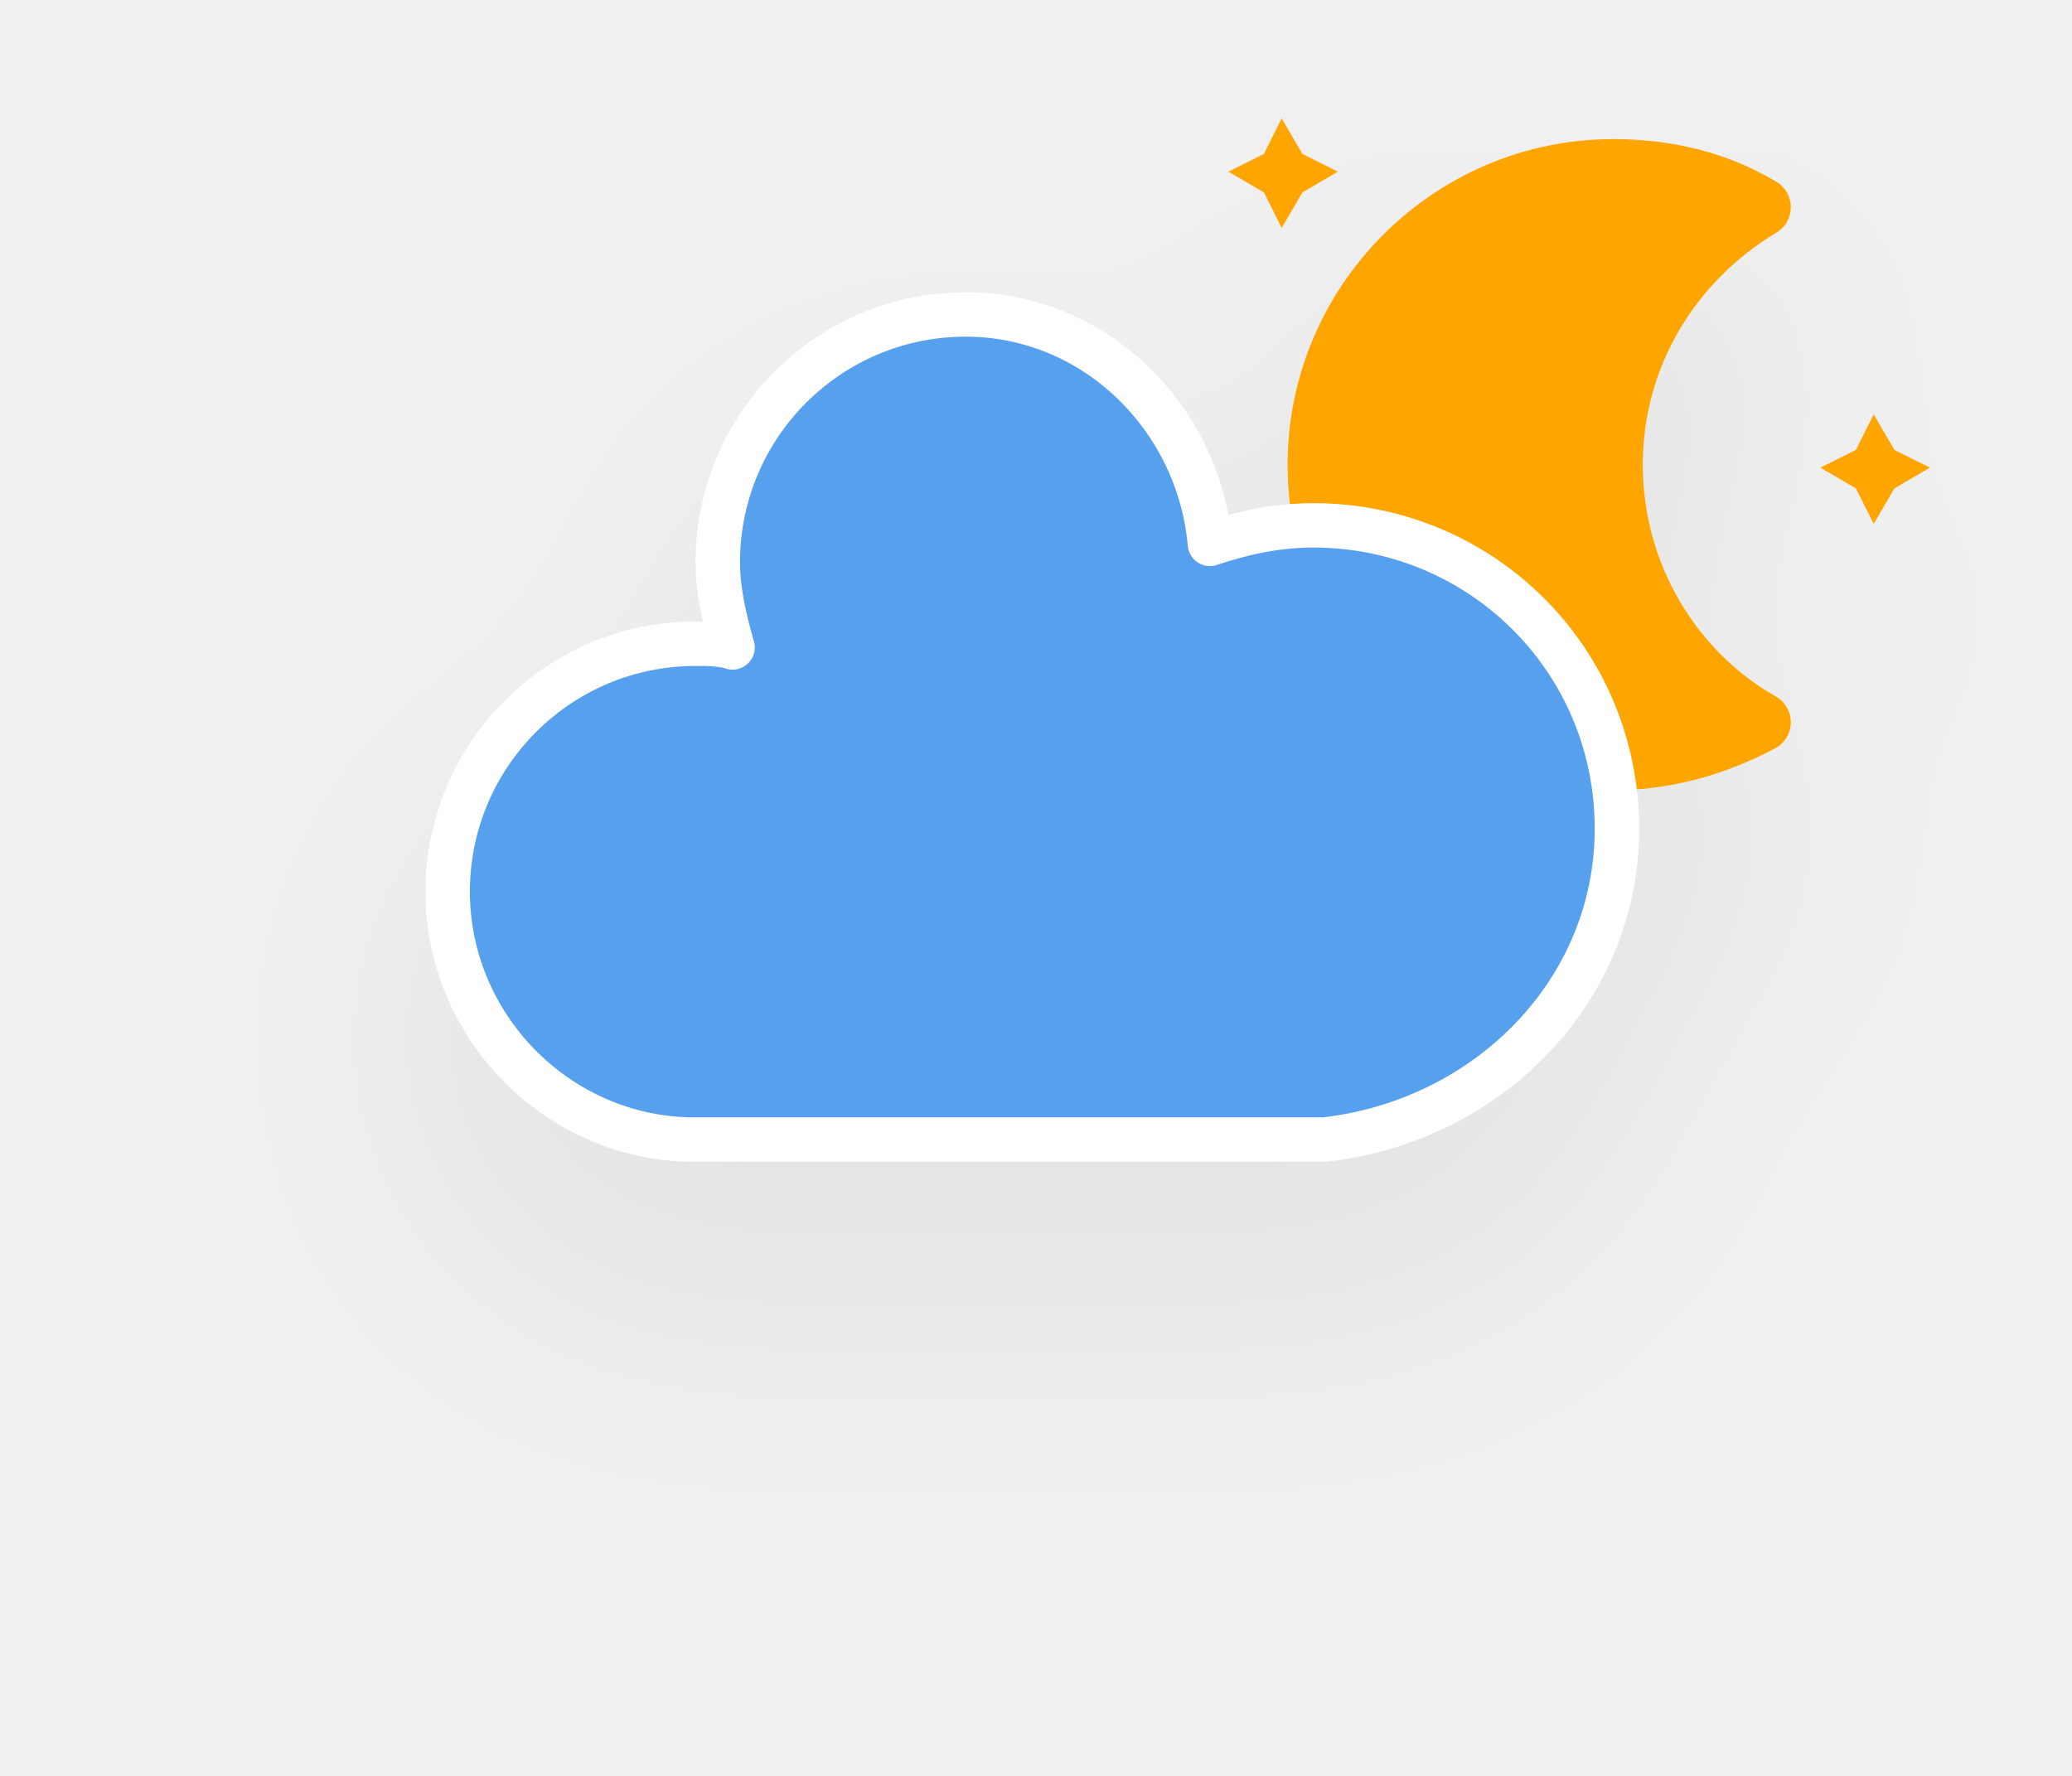
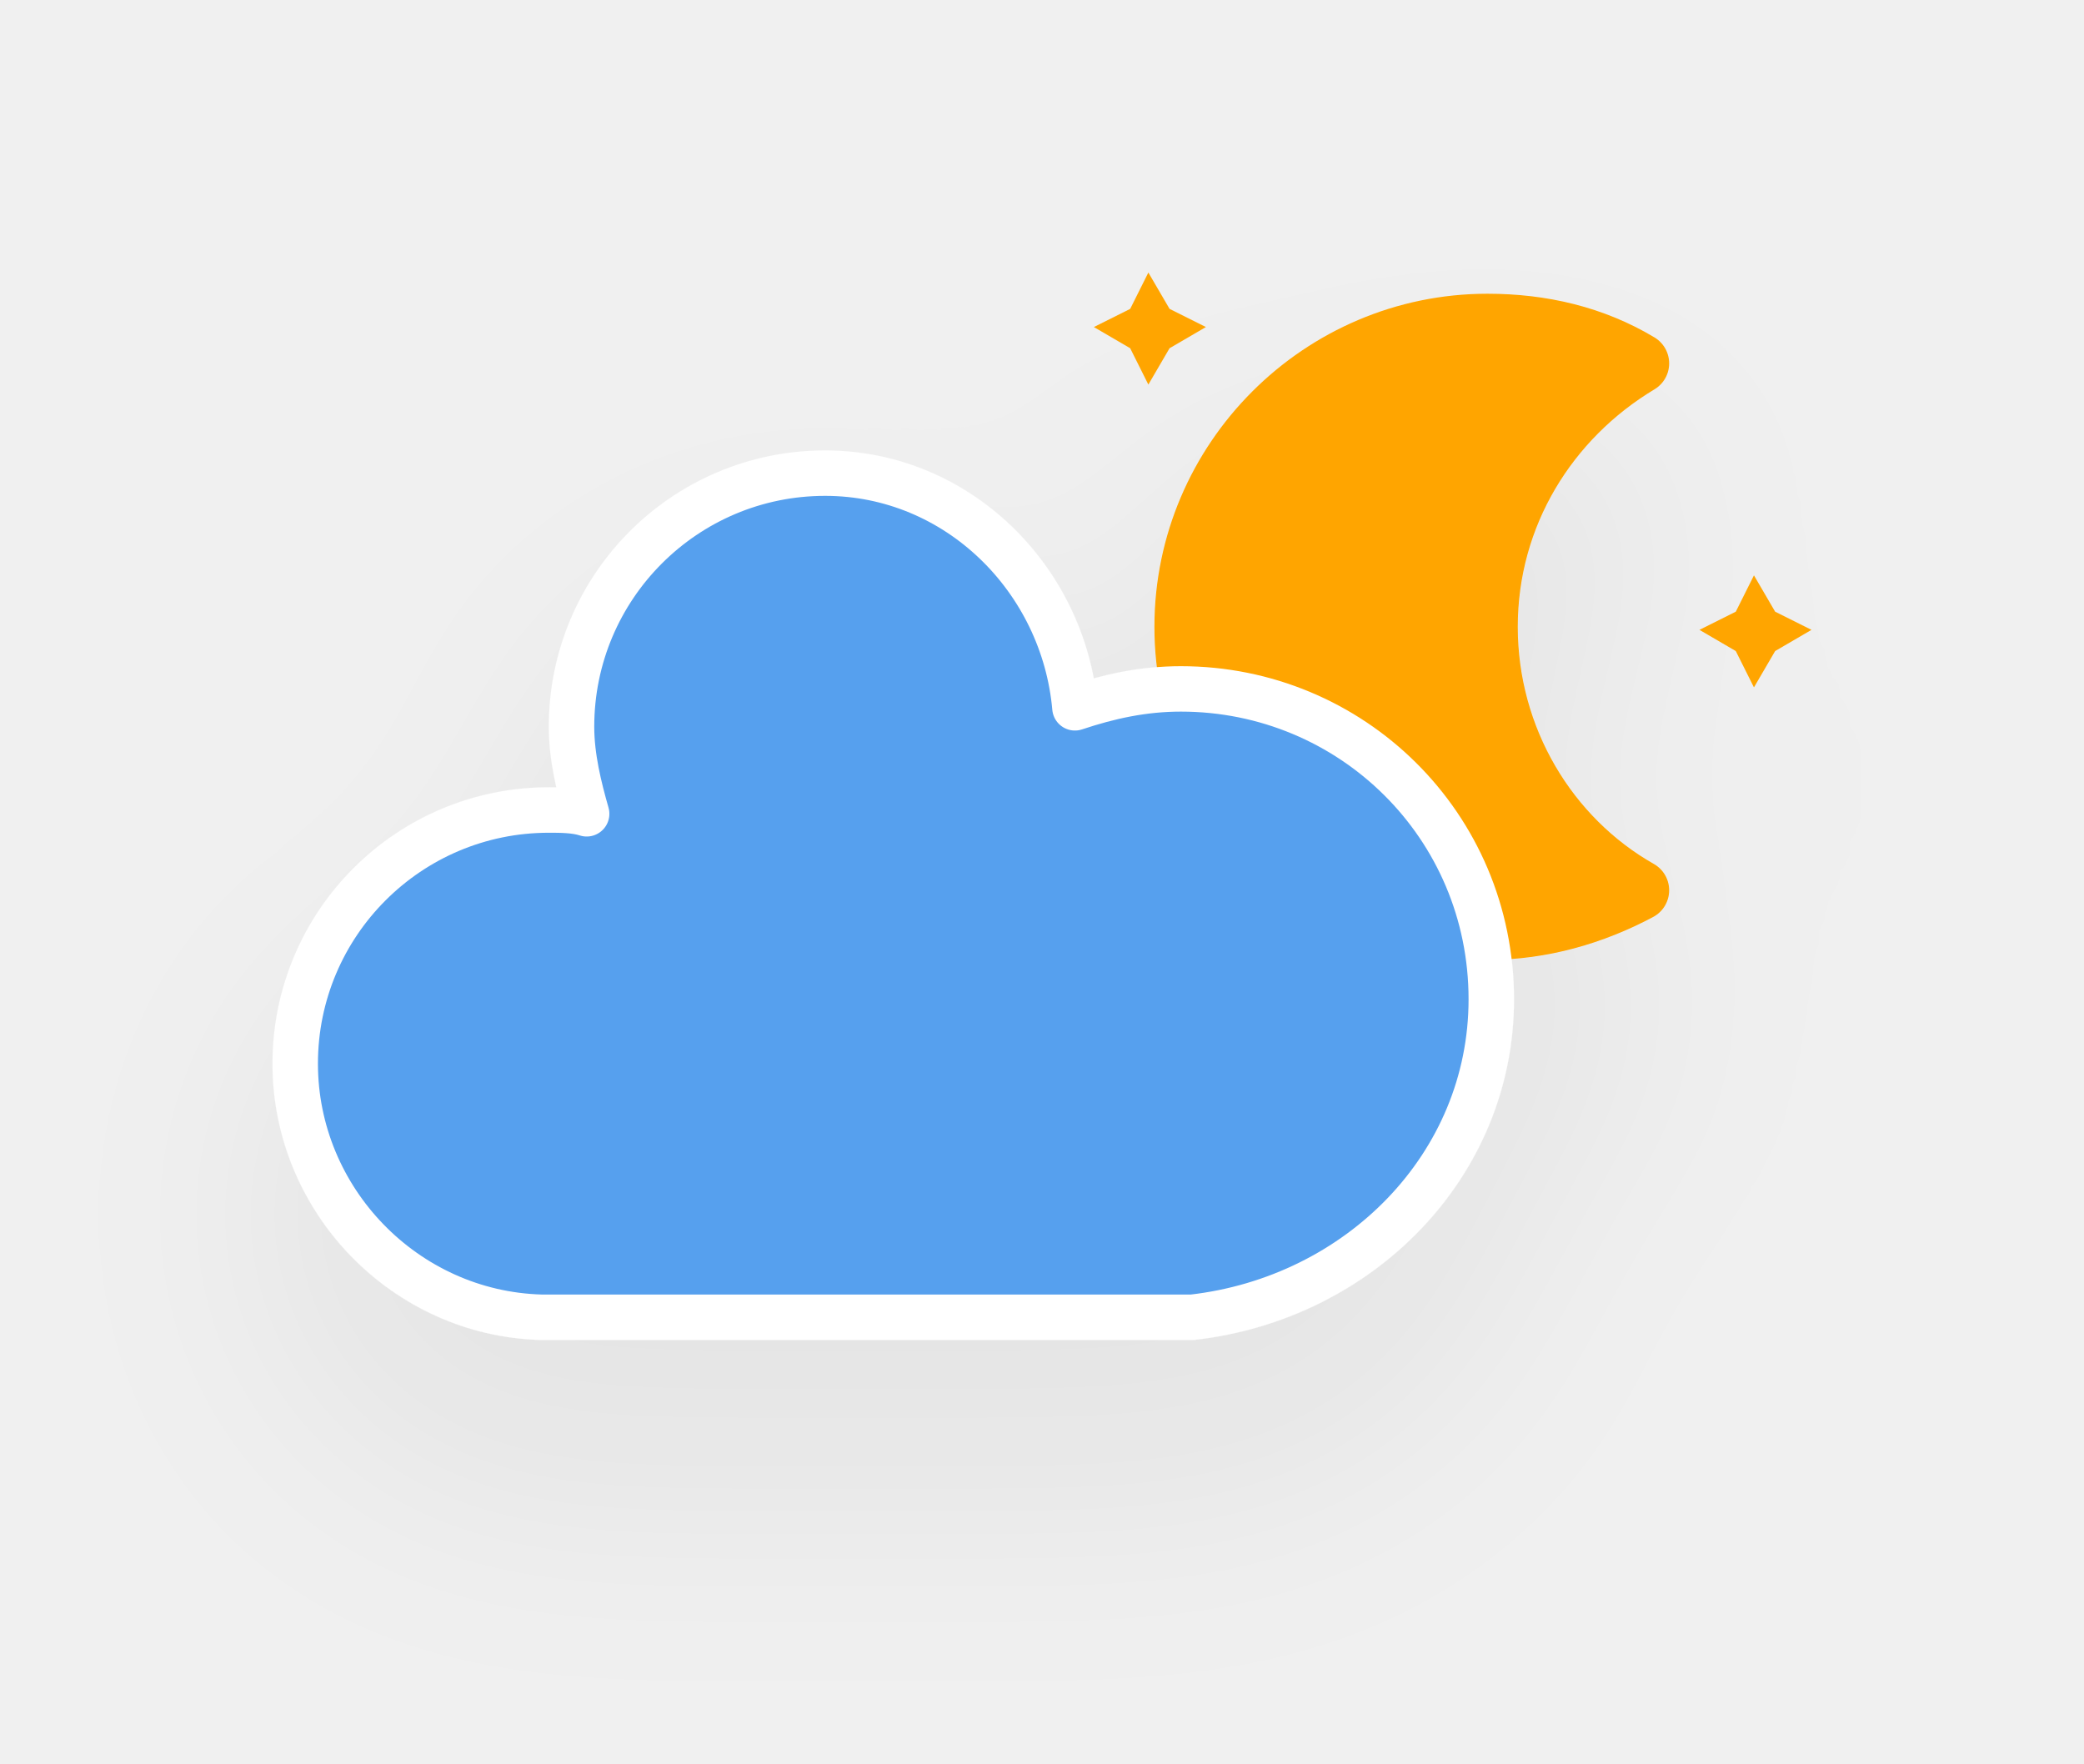
- <svg xmlns="http://www.w3.org/2000/svg" width="56" height="48" version="1.1">
-   <defs>
-     <filter id="blur" x="-.195" y="-.261" width="1.374" height="1.688">
-       <feGaussianBlur in="SourceAlpha" stdDeviation="3" />
-       <feOffset dx="0" dy="4" result="offsetblur" />
-       <feComponentTransfer>
-         <feFuncA slope="0.05" type="linear" />
+ <svg xmlns="http://www.w3.org/2000/svg" width="60.566" height="51.26" version="1.1" id="svg7" viewBox="0 0 55.06 46.6">
+   <defs id="defs2">
+     <filter id="blur" x="-0.195" y="-0.261" width="1.374" height="1.688">
+       <feGaussianBlur in="SourceAlpha" stdDeviation="3" id="feGaussianBlur1" />
+       <feOffset dx="0" dy="4" result="offsetblur" id="feOffset1" />
+       <feComponentTransfer id="feComponentTransfer1">
+         <feFuncA slope="0.05" type="linear" id="feFuncA1" />
      </feComponentTransfer>
-       <feMerge>
-         <feMergeNode />
-         <feMergeNode in="SourceGraphic" />
+       <feMerge id="feMerge2">
+         <feMergeNode id="feMergeNode1" />
+         <feMergeNode in="SourceGraphic" id="feMergeNode2" />
      </feMerge>
    </filter>
-     <style type="text/css">
-       
+     <style type="text/css" id="style2">
      /*
** CLOUDS
*/
      @keyframes am-weather-cloud {
        0% {
          -webkit-transform: translate(0px, 0px);
          -moz-transform: translate(0px, 0px);
          -ms-transform: translate(0px, 0px);
          transform: translate(0px, 0px);
        }

        50% {
          -webkit-transform: translate(2px, 0px);
          -moz-transform: translate(2px, 0px);
          -ms-transform: translate(2px, 0px);
          transform: translate(2px, 0px);
        }

        100% {
          -webkit-transform: translate(0px, 0px);
          -moz-transform: translate(0px, 0px);
          -ms-transform: translate(0px, 0px);
          transform: translate(0px, 0px);
        }
      }

      .am-weather-cloud {
        -webkit-animation-name: am-weather-cloud;
        -moz-animation-name: am-weather-cloud;
        animation-name: am-weather-cloud;
        -webkit-animation-duration: 3s;
        -moz-animation-duration: 3s;
        animation-duration: 3s;
        -webkit-animation-timing-function: linear;
        -moz-animation-timing-function: linear;
        animation-timing-function: linear;
        -webkit-animation-iteration-count: infinite;
        -moz-animation-iteration-count: infinite;
        animation-iteration-count: infinite;
      }

      /*
** MOON
*/
      @keyframes am-weather-moon {
        0% {
          -webkit-transform: rotate(0deg);
          -moz-transform: rotate(0deg);
          -ms-transform: rotate(0deg);
          transform: rotate(0deg);
        }

        50% {
          -webkit-transform: rotate(15deg);
          -moz-transform: rotate(15deg);
          -ms-transform: rotate(15deg);
          transform: rotate(15deg);
        }

        100% {
          -webkit-transform: rotate(0deg);
          -moz-transform: rotate(0deg);
          -ms-transform: rotate(0deg);
          transform: rotate(0deg);
        }
      }

      .am-weather-moon {
        -webkit-animation-name: am-weather-moon;
        -moz-animation-name: am-weather-moon;
        -ms-animation-name: am-weather-moon;
        animation-name: am-weather-moon;
        -webkit-animation-duration: 6s;
        -moz-animation-duration: 6s;
        -ms-animation-duration: 6s;
        animation-duration: 6s;
        -webkit-animation-timing-function: linear;
        -moz-animation-timing-function: linear;
        -ms-animation-timing-function: linear;
        animation-timing-function: linear;
        -webkit-animation-iteration-count: infinite;
        -moz-animation-iteration-count: infinite;
        -ms-animation-iteration-count: infinite;
        animation-iteration-count: infinite;
        -webkit-transform-origin: 12.5px 15.15px 0;
        /* TODO FF CENTER ISSUE */
        -moz-transform-origin: 12.5px 15.15px 0;
        /* TODO FF CENTER ISSUE */
        -ms-transform-origin: 12.5px 15.15px 0;
        /* TODO FF CENTER ISSUE */
        transform-origin: 12.5px 15.15px 0;
        /* TODO FF CENTER ISSUE */
      }

      @keyframes am-weather-moon-star-1 {
        0% {
          opacity: 0;
        }

        100% {
          opacity: 1;
        }
      }

      .am-weather-moon-star-1 {
        -webkit-animation-name: am-weather-moon-star-1;
        -moz-animation-name: am-weather-moon-star-1;
        -ms-animation-name: am-weather-moon-star-1;
        animation-name: am-weather-moon-star-1;
        -webkit-animation-delay: 3s;
        -moz-animation-delay: 3s;
        -ms-animation-delay: 3s;
        animation-delay: 3s;
        -webkit-animation-duration: 5s;
        -moz-animation-duration: 5s;
        -ms-animation-duration: 5s;
        animation-duration: 5s;
        -webkit-animation-timing-function: linear;
        -moz-animation-timing-function: linear;
        -ms-animation-timing-function: linear;
        animation-timing-function: linear;
        -webkit-animation-iteration-count: 1;
        -moz-animation-iteration-count: 1;
        -ms-animation-iteration-count: 1;
        animation-iteration-count: 1;
      }

      @keyframes am-weather-moon-star-2 {
        0% {
          opacity: 0;
        }

        100% {
          opacity: 1;
        }
      }

      .am-weather-moon-star-2 {
        -webkit-animation-name: am-weather-moon-star-2;
        -moz-animation-name: am-weather-moon-star-2;
        -ms-animation-name: am-weather-moon-star-2;
        animation-name: am-weather-moon-star-2;
        -webkit-animation-delay: 5s;
        -moz-animation-delay: 5s;
        -ms-animation-delay: 5s;
        animation-delay: 5s;
        -webkit-animation-duration: 4s;
        -moz-animation-duration: 4s;
        -ms-animation-duration: 4s;
        animation-duration: 4s;
        -webkit-animation-timing-function: linear;
        -moz-animation-timing-function: linear;
        -ms-animation-timing-function: linear;
        animation-timing-function: linear;
        -webkit-animation-iteration-count: 1;
        -moz-animation-iteration-count: 1;
        -ms-animation-iteration-count: 1;
        animation-iteration-count: 1;
      }
-       
-     </style>
+       </style>
  </defs>
-   <g transform="translate(16,-2)" filter="url(#blur)">
-     <g transform="matrix(.8 0 0 .8 16 4)">
-       <g class="am-weather-moon-star-1" style="-moz-animation-delay:3s;-moz-animation-duration:5s;-moz-animation-iteration-count:1;-moz-animation-name:am-weather-moon-star-1;-moz-animation-timing-function:linear;-ms-animation-delay:3s;-ms-animation-duration:5s;-ms-animation-iteration-count:1;-ms-animation-name:am-weather-moon-star-1;-ms-animation-timing-function:linear;-webkit-animation-delay:3s;-webkit-animation-duration:5s;-webkit-animation-iteration-count:1;-webkit-animation-name:am-weather-moon-star-1;-webkit-animation-timing-function:linear">
-         <polygon points="3.3 1.5 4 2.7 5.2 3.3 4 4 3.3 5.2 2.7 4 1.5 3.3 2.7 2.7" fill="#ffa500" stroke-miterlimit="10" />
+   <g transform="translate(11.7,2)" filter="url(#blur)" id="g7">
+     <g transform="matrix(0.8,0,0,0.8,16,4)" id="g5">
+       <g class="am-weather-moon-star-1" style="-moz-animation-delay:3s;-moz-animation-duration:5s;-moz-animation-iteration-count:1;-moz-animation-name:am-weather-moon-star-1;-moz-animation-timing-function:linear;-ms-animation-delay:3s;-ms-animation-duration:5s;-ms-animation-iteration-count:1;-ms-animation-name:am-weather-moon-star-1;-ms-animation-timing-function:linear;-webkit-animation-delay:3s;-webkit-animation-duration:5s;-webkit-animation-iteration-count:1;-webkit-animation-name:am-weather-moon-star-1;-webkit-animation-timing-function:linear" id="g2">
+         <polygon points="4,4 3.3,5.2 2.7,4 1.5,3.3 2.7,2.7 3.3,1.5 4,2.7 5.2,3.3 " fill="#ffa500" stroke-miterlimit="10" id="polygon2" />
      </g>
-       <g class="am-weather-moon-star-2" style="-moz-animation-delay:5s;-moz-animation-duration:4s;-moz-animation-iteration-count:1;-moz-animation-name:am-weather-moon-star-2;-moz-animation-timing-function:linear;-ms-animation-delay:5s;-ms-animation-duration:4s;-ms-animation-iteration-count:1;-ms-animation-name:am-weather-moon-star-2;-ms-animation-timing-function:linear;-webkit-animation-delay:5s;-webkit-animation-duration:4s;-webkit-animation-iteration-count:1;-webkit-animation-name:am-weather-moon-star-2;-webkit-animation-timing-function:linear">
-         <polygon transform="translate(20,10)" points="3.3 1.5 4 2.7 5.2 3.3 4 4 3.3 5.2 2.7 4 1.5 3.3 2.7 2.7" fill="#ffa500" stroke-miterlimit="10" />
+       <g class="am-weather-moon-star-2" style="-moz-animation-delay:5s;-moz-animation-duration:4s;-moz-animation-iteration-count:1;-moz-animation-name:am-weather-moon-star-2;-moz-animation-timing-function:linear;-ms-animation-delay:5s;-ms-animation-duration:4s;-ms-animation-iteration-count:1;-ms-animation-name:am-weather-moon-star-2;-ms-animation-timing-function:linear;-webkit-animation-delay:5s;-webkit-animation-duration:4s;-webkit-animation-iteration-count:1;-webkit-animation-name:am-weather-moon-star-2;-webkit-animation-timing-function:linear" id="g3">
+         <polygon transform="translate(20,10)" points="4,4 3.3,5.2 2.7,4 1.5,3.3 2.7,2.7 3.3,1.5 4,2.7 5.2,3.3 " fill="#ffa500" stroke-miterlimit="10" id="polygon3" />
      </g>
-       <g class="am-weather-moon" style="-moz-animation-duration:6s;-moz-animation-iteration-count:infinite;-moz-animation-name:am-weather-moon;-moz-animation-timing-function:linear;-moz-transform-origin:12.5px 15.15px 0;-ms-animation-duration:6s;-ms-animation-iteration-count:infinite;-ms-animation-name:am-weather-moon;-ms-animation-timing-function:linear;-ms-transform-origin:12.5px 15.15px 0;-webkit-animation-duration:6s;-webkit-animation-iteration-count:infinite;-webkit-animation-name:am-weather-moon;-webkit-animation-timing-function:linear;-webkit-transform-origin:12.5px 15.15px 0">
-         <path d="m14.5 13.2c0-3.7 2-6.9 5-8.7-1.5-0.9-3.2-1.3-5-1.3-5.5 0-10 4.5-10 10s4.5 10 10 10c1.8 0 3.5-0.5 5-1.3-3-1.7-5-5-5-8.7z" fill="#ffa500" stroke="#ffa500" stroke-linejoin="round" stroke-width="2" />
+       <g class="am-weather-moon" style="-moz-animation-duration:6s;-moz-animation-iteration-count:infinite;-moz-animation-name:am-weather-moon;-moz-animation-timing-function:linear;-moz-transform-origin:12.5px 15.15px 0;-ms-animation-duration:6s;-ms-animation-iteration-count:infinite;-ms-animation-name:am-weather-moon;-ms-animation-timing-function:linear;-ms-transform-origin:12.5px 15.15px 0;-webkit-animation-duration:6s;-webkit-animation-iteration-count:infinite;-webkit-animation-name:am-weather-moon;-webkit-animation-timing-function:linear;-webkit-transform-origin:12.5px 15.15px 0" id="g4">
+         <path d="m 14.5,13.2 c 0,-3.7 2,-6.9 5,-8.7 -1.5,-0.9 -3.2,-1.3 -5,-1.3 -5.5,0 -10,4.5 -10,10 0,5.5 4.5,10 10,10 1.8,0 3.5,-0.5 5,-1.3 -3,-1.7 -5,-5 -5,-8.7 z" fill="#ffa500" stroke="#ffa500" stroke-linejoin="round" stroke-width="2" id="path3" />
      </g>
    </g>
-     <g class="am-weather-cloud" style="-moz-animation-duration:3s;-moz-animation-iteration-count:infinite;-moz-animation-name:am-weather-cloud;-moz-animation-timing-function:linear;-webkit-animation-duration:3s;-webkit-animation-iteration-count:infinite;-webkit-animation-name:am-weather-cloud;-webkit-animation-timing-function:linear">
-       <path transform="translate(-20,-11)" d="m47.7 35.4c0-4.6-3.7-8.2-8.2-8.2-1 0-1.9 0.2-2.8 0.5-0.3-3.4-3.1-6.2-6.6-6.2-3.7 0-6.7 3-6.7 6.7 0 0.8 0.2 1.6 0.4 2.3-0.3-0.1-0.7-0.1-1-0.1-3.7 0-6.7 3-6.7 6.7 0 3.6 2.9 6.6 6.5 6.7h17.2c4.4-0.5 7.9-4 7.9-8.4z" fill="#57a0ee" stroke="#fff" stroke-linejoin="round" stroke-width="1.2" />
+     <g class="am-weather-cloud" style="-moz-animation-duration:3s;-moz-animation-iteration-count:infinite;-moz-animation-name:am-weather-cloud;-moz-animation-timing-function:linear;-webkit-animation-duration:3s;-webkit-animation-iteration-count:infinite;-webkit-animation-name:am-weather-cloud;-webkit-animation-timing-function:linear" id="g6">
+       <path transform="translate(-20,-11)" d="m 47.7,35.4 c 0,-4.6 -3.7,-8.2 -8.2,-8.2 -1,0 -1.9,0.2 -2.8,0.5 -0.3,-3.4 -3.1,-6.2 -6.6,-6.2 -3.7,0 -6.7,3 -6.7,6.7 0,0.8 0.2,1.6 0.4,2.3 -0.3,-0.1 -0.7,-0.1 -1,-0.1 -3.7,0 -6.7,3 -6.7,6.7 0,3.6 2.9,6.6 6.5,6.7 h 17.2 c 4.4,-0.5 7.9,-4 7.9,-8.4 z" fill="#57a0ee" stroke="#ffffff" stroke-linejoin="round" stroke-width="1.2" id="path5" />
    </g>
  </g>
</svg>
